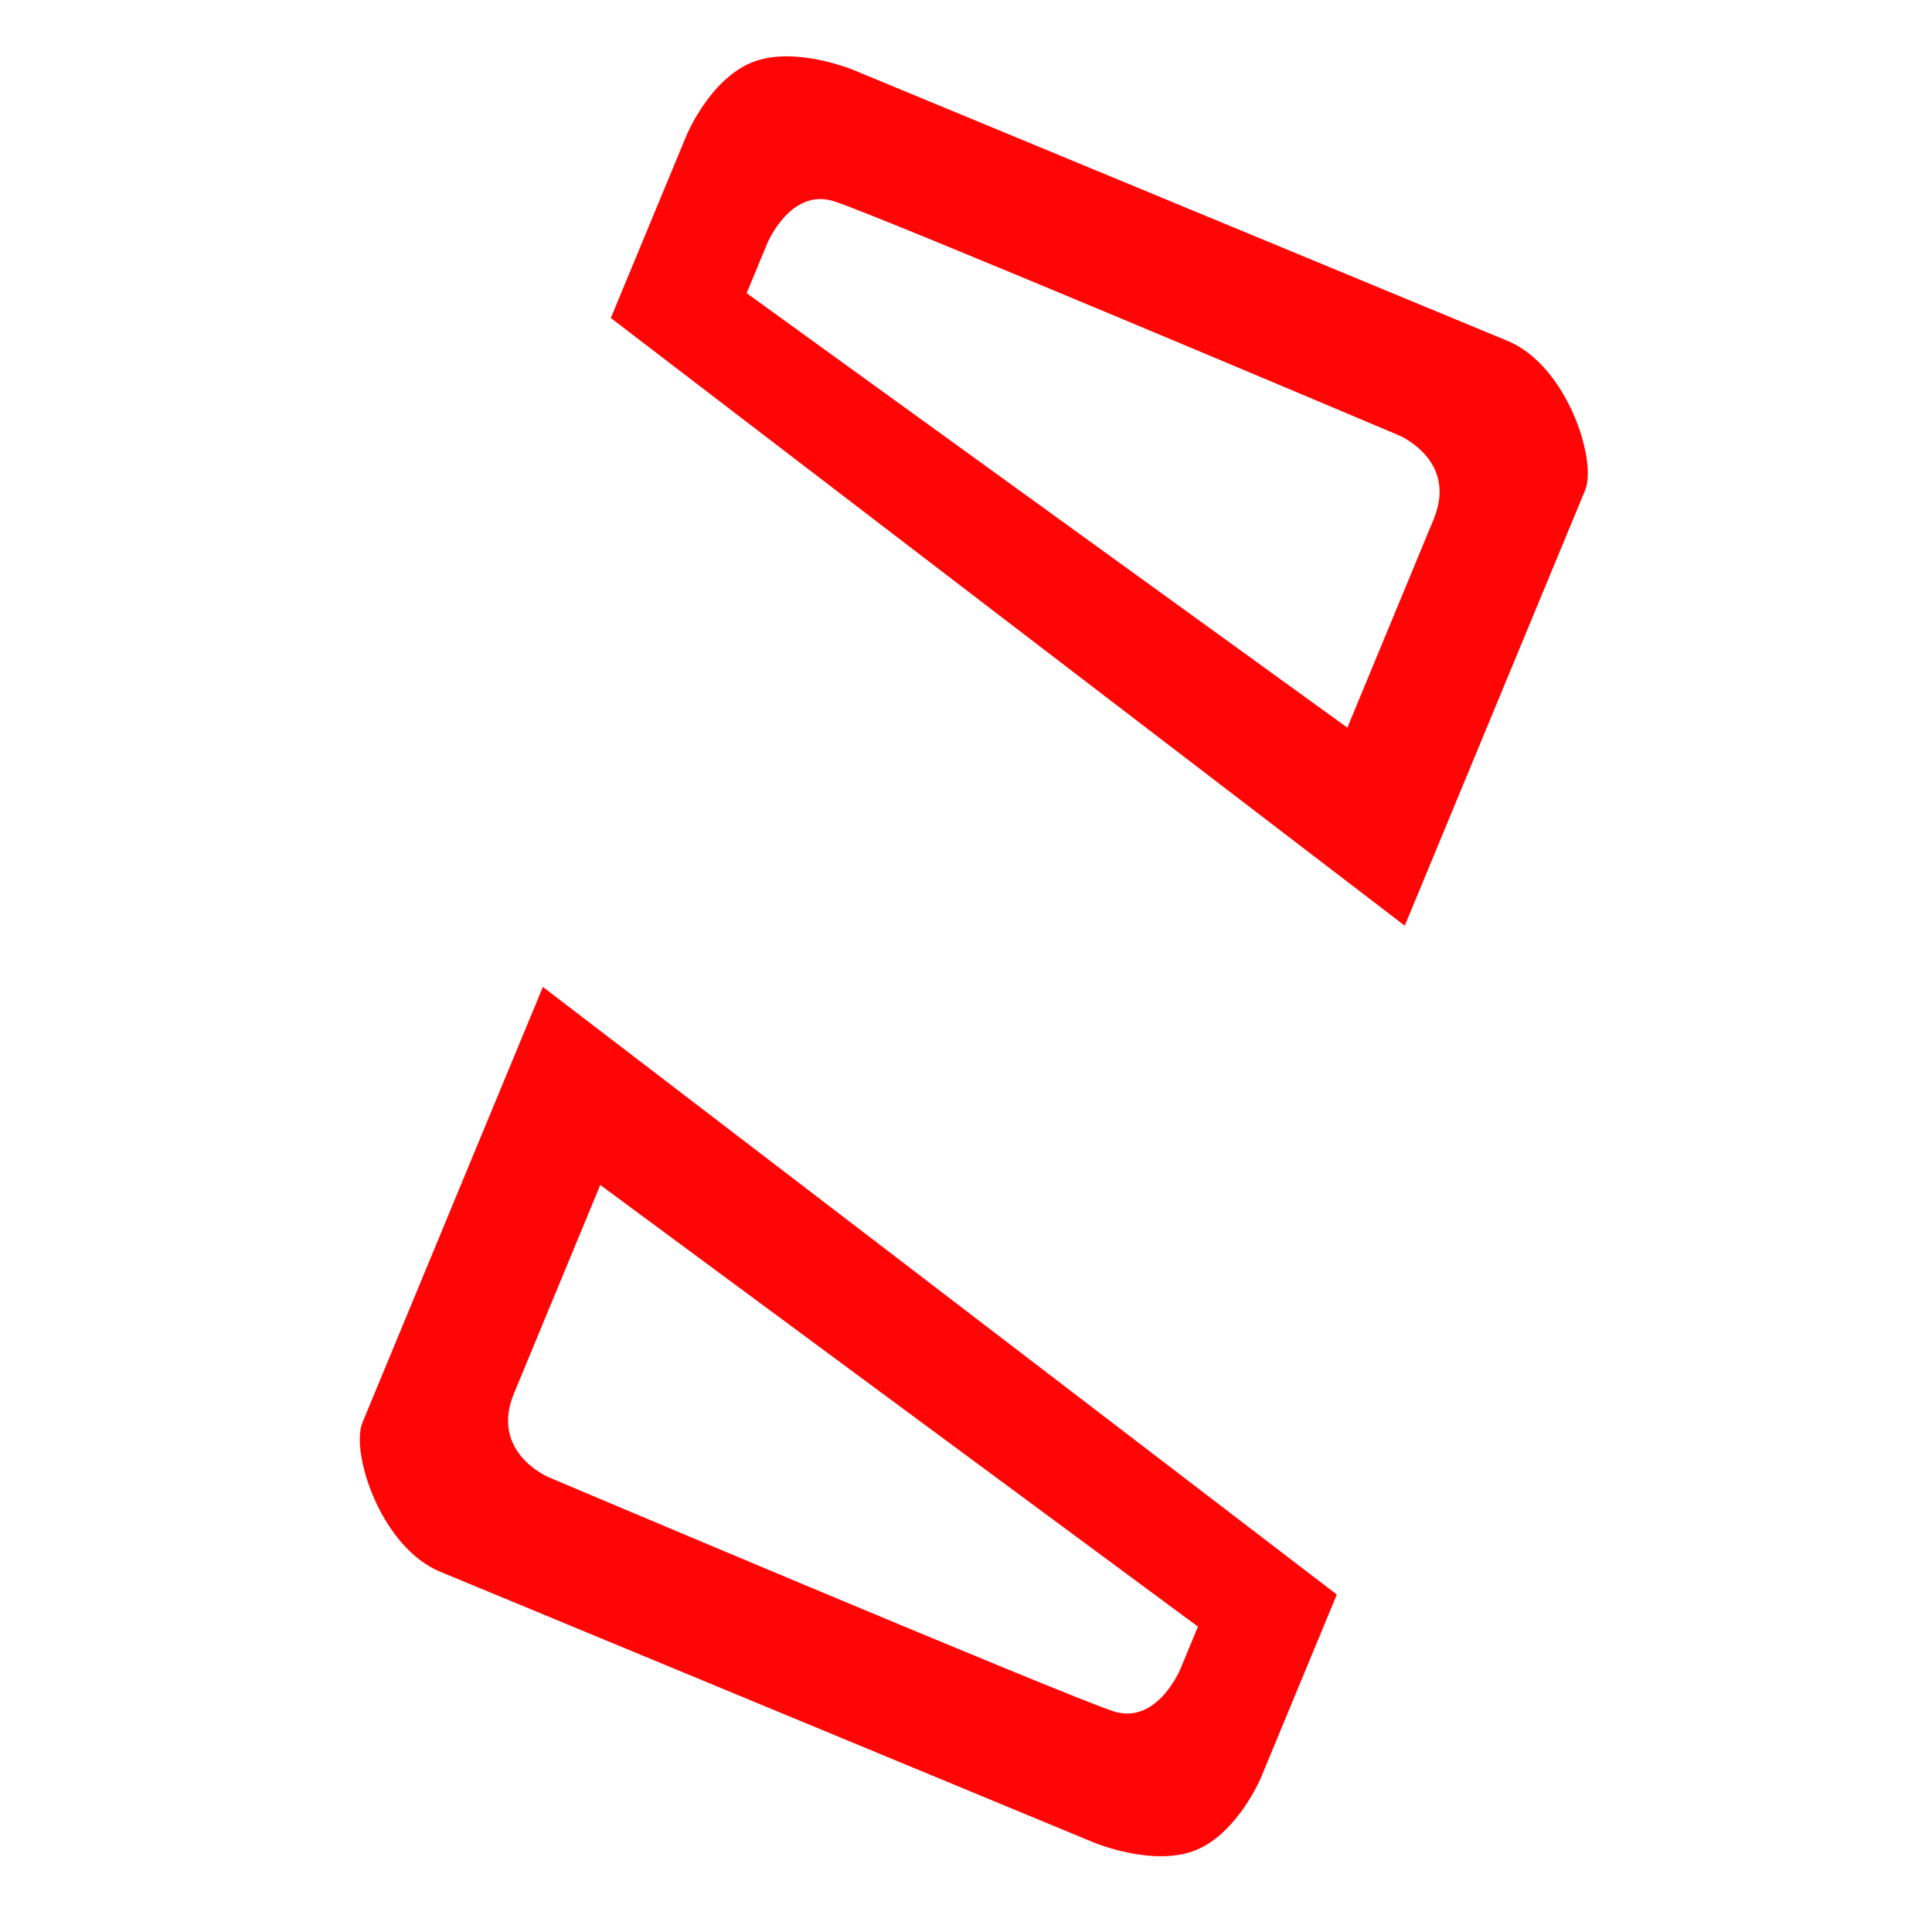
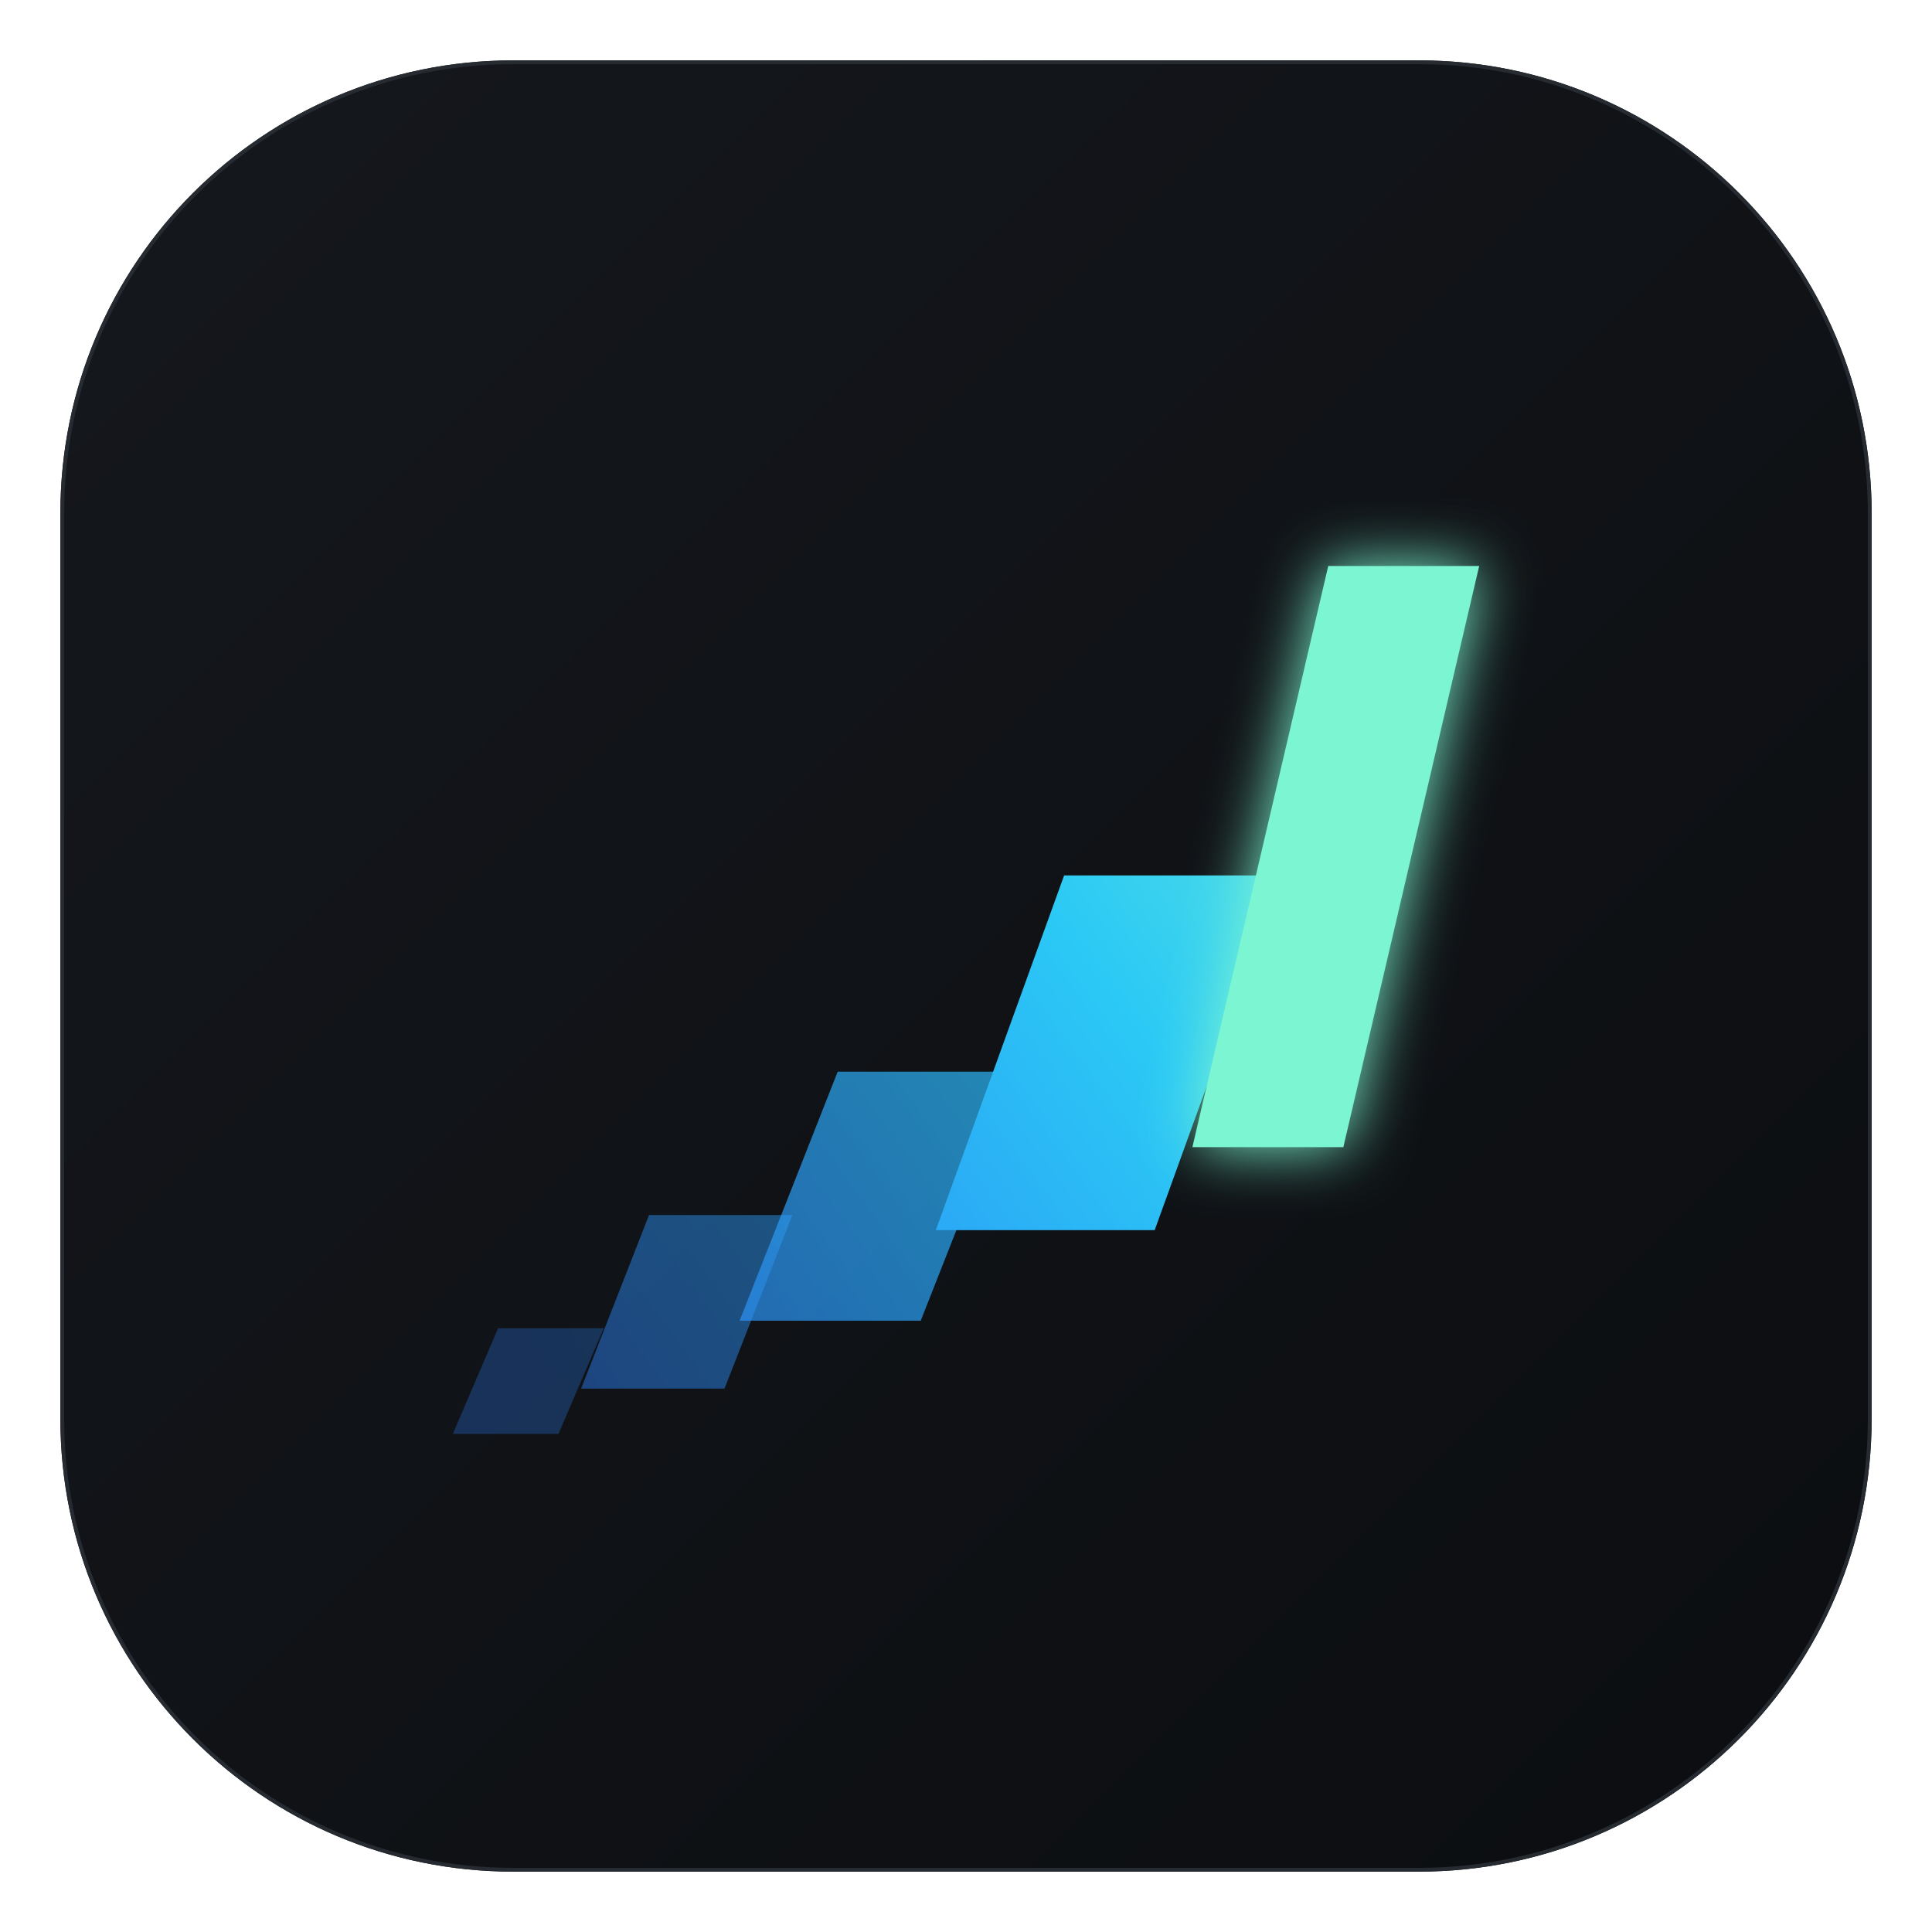
- <svg xmlns="http://www.w3.org/2000/svg" width="30" height="30" viewBox="0 0 30 30" fill="none">
-   <path fill-rule="evenodd" clip-rule="evenodd" d="M23.409 5.293C24.333 5.676 24.804 7.151 24.614 7.611L21.813 14.374L9.485 4.938L10.661 2.1C10.661 2.1 11.016 1.242 11.669 0.972C12.322 0.701 13.246 1.084 13.246 1.084L23.409 5.293ZM20.922 11.299C20.922 11.299 21.878 8.989 22.261 8.065C22.644 7.141 21.72 6.759 21.72 6.759C21.72 6.759 13.614 3.33 12.943 3.123C12.272 2.916 11.914 3.779 11.914 3.779L11.594 4.552L20.922 11.299Z" fill="#FF0505" />
-   <path fill-rule="evenodd" clip-rule="evenodd" d="M6.834 24.405C5.91 24.022 5.438 22.547 5.629 22.088L8.43 15.325L20.758 24.76L19.582 27.598C19.582 27.598 19.227 28.456 18.573 28.727C17.92 28.997 16.996 28.615 16.996 28.615L6.834 24.405ZM9.321 18.4C9.321 18.4 8.364 20.71 7.982 21.634C7.599 22.557 8.523 22.94 8.523 22.94C8.523 22.94 16.629 26.369 17.3 26.576C17.971 26.782 18.328 25.919 18.328 25.919L18.602 25.258L9.321 18.4Z" fill="#FF0505" />
+ <svg xmlns="http://www.w3.org/2000/svg" width="512" height="512" viewBox="0 0 512 512" fill="none" role="img" aria-label="zap">
+   <defs>
+     <linearGradient id="v1Tile" x1="0" y1="0" x2="512" y2="512" gradientUnits="userSpaceOnUse">
+       <stop offset="0" stop-color="#15181D" />
+       <stop offset="1" stop-color="#0B0D10" />
+     </linearGradient>
+     <linearGradient id="v1Shard" x1="130" y1="350" x2="400" y2="150" gradientUnits="userSpaceOnUse">
+       <stop offset="0" stop-color="#2B7BF5" />
+       <stop offset="0.55" stop-color="#2BC9F5" />
+       <stop offset="1" stop-color="#7CF6D2" />
+     </linearGradient>
+     <filter id="v1Glow" x="-40%" y="-40%" width="180%" height="180%">
+       <feGaussianBlur stdDeviation="8" result="b" />
+       <feMerge>
+         <feMergeNode in="b" />
+         <feMergeNode in="SourceGraphic" />
+       </feMerge>
+     </filter>
+   </defs>
+   <rect x="16" y="16" width="480" height="480" rx="120" fill="url(#v1Tile)" />
+   <rect x="16.5" y="16.5" width="479" height="479" rx="119.5" fill="none" stroke="#262B32" stroke-width="1" />
+   <g fill="url(#v1Shard)">
+     <path d="M132 352 L160 352 L148 380 L120 380 Z" opacity="0.30" />
+     <path d="M172 322 L210 322 L192 368 L154 368 Z" opacity="0.48" />
+     <path d="M222 284 L270 284 L244 350 L196 350 Z" opacity="0.70" />
+     <path d="M282 232 L340 232 L306 326 L248 326 Z" />
+   </g>
+   <g filter="url(#v1Glow)">
+     <path d="M352 150 L392 150 L356 304 L316 304 Z" fill="#7CF6D2" />
+   </g>
</svg>
